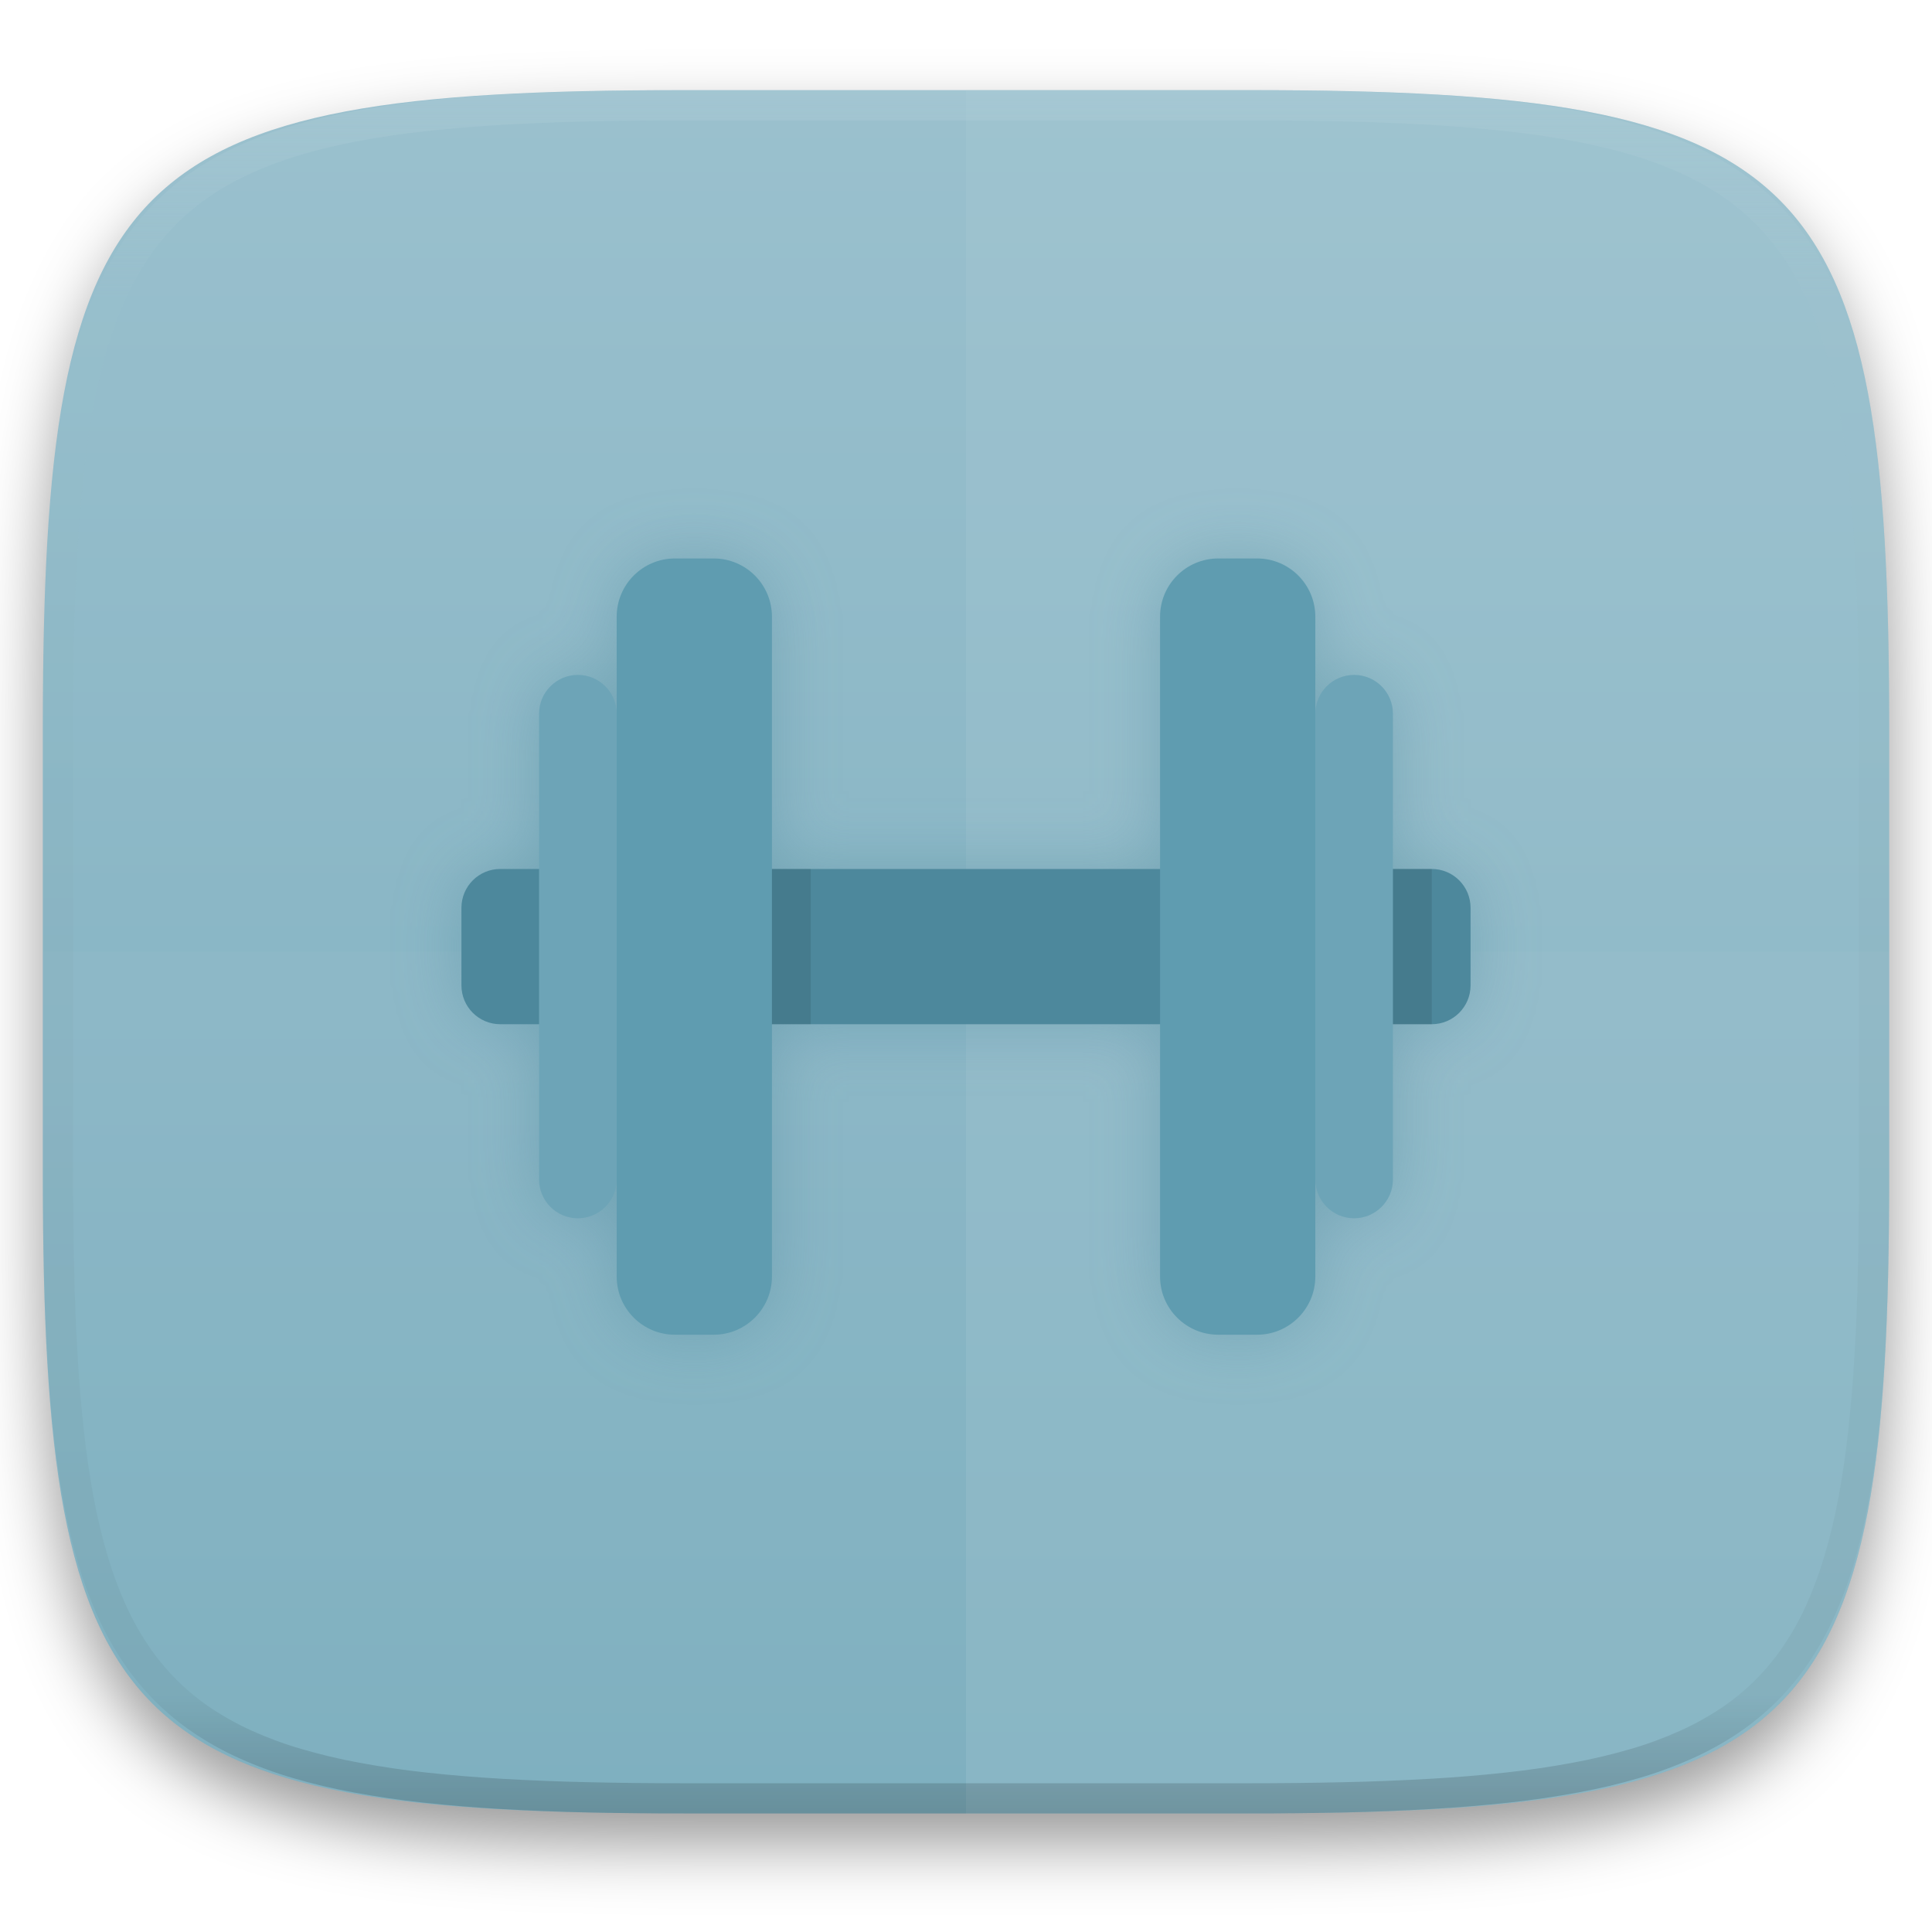
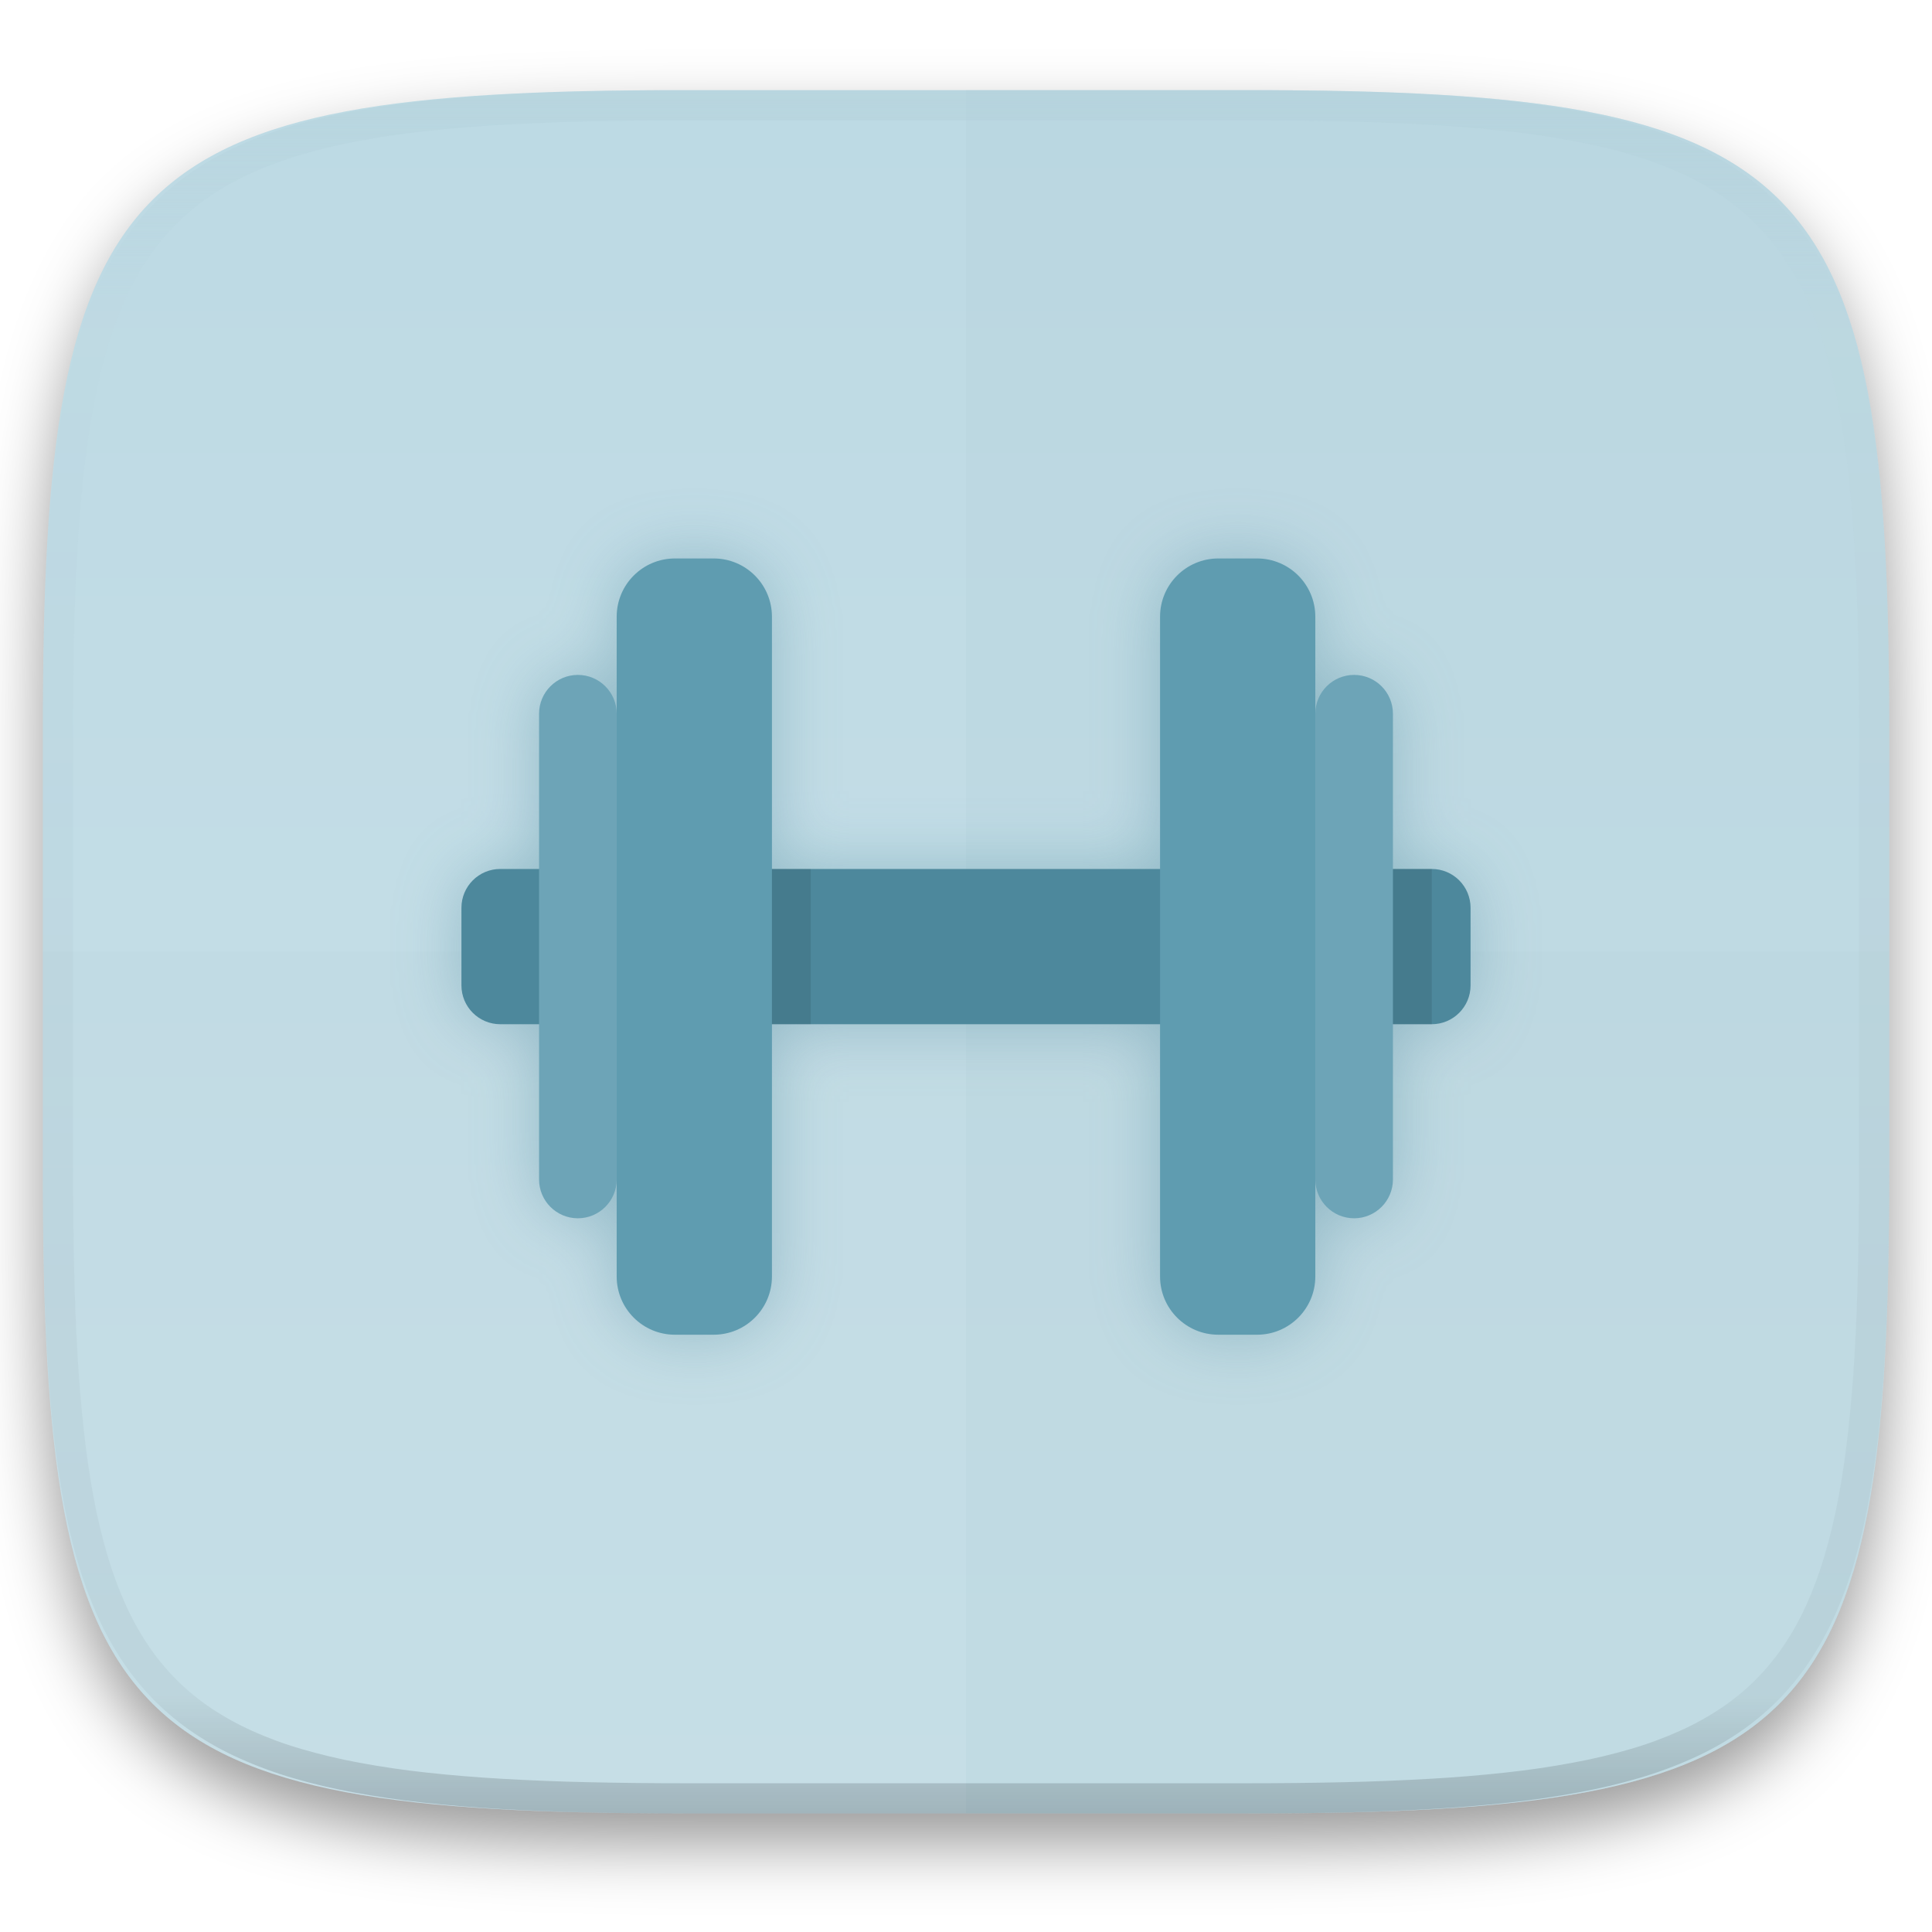
<svg xmlns="http://www.w3.org/2000/svg" style="isolation:isolate" width="256" height="256">
  <g filter="url(#a)">
    <linearGradient id="b" x1=".567" x2=".567" y1="1.071" y2="-.071" gradientTransform="matrix(244.648 0 0 228.338 5.676 11.947)" gradientUnits="userSpaceOnUse">
-       <stop offset="0%" stop-color="#77abbc" />
-       <stop offset="100%" stop-color="#9dc2cf" />
+       <stop offset="0%" stop-color="#cae1e9" />
+       <stop offset="100%" stop-color="#bcd9e3" />
    </linearGradient>
    <path fill="url(#b)" d="M165.685 11.947c74.055 0 84.639 10.557 84.639 84.544v59.251c0 73.986-10.584 84.543-84.639 84.543h-75.37c-74.055 0-84.639-10.557-84.639-84.543V96.491c0-73.987 10.584-84.544 84.639-84.544h75.37z" />
  </g>
  <defs>
    <filter id="a" width="400%" height="400%" x="-200%" y="-200%" color-interpolation-filters="sRGB" filterUnits="objectBoundingBox">
      <feGaussianBlur in="SourceGraphic" stdDeviation="4.294" />
      <feOffset dy="4" result="pf_100_offsetBlur" />
      <feFlood flood-opacity=".4" />
      <feComposite in2="pf_100_offsetBlur" operator="in" result="pf_100_dropShadow" />
      <feBlend in="SourceGraphic" in2="pf_100_dropShadow" />
    </filter>
  </defs>
  <path fill="#b0ced8" opacity=".1" d="M5.676 126.116v29.626c0 73.986 10.584 84.543 84.639 84.543h75.37c74.055 0 84.639-10.557 84.639-84.543v-29.626H5.676z" />
  <path fill="#b0ced8" opacity=".2" d="M128 11.947v228.338h37.685c74.055 0 84.639-10.557 84.639-84.543V96.491c0-73.987-10.584-84.544-84.639-84.544H128z" />
  <defs>
    <filter id="c" width="400%" height="400%" x="-200%" y="-200%" color-interpolation-filters="sRGB" filterUnits="objectBoundingBox">
      <feGaussianBlur stdDeviation="4.294" />
    </filter>
  </defs>
  <path fill="#4d889c" fill-rule="evenodd" opacity=".4" d="M174.286 94.571V81.714A7.718 7.718 0 0 0 166.571 74h-5.142a7.718 7.718 0 0 0-7.715 7.714v33.429h-51.428V81.714A7.718 7.718 0 0 0 94.571 74h-5.142a7.718 7.718 0 0 0-7.715 7.714v12.857a5.145 5.145 0 0 0-5.143-5.142 5.144 5.144 0 0 0-5.142 5.142v20.572h-5.143a5.145 5.145 0 0 0-5.143 5.143v10.285a5.145 5.145 0 0 0 5.143 5.143h5.143v20.572a5.145 5.145 0 0 0 5.142 5.143 5.145 5.145 0 0 0 5.143-5.143v12.857a7.718 7.718 0 0 0 7.715 7.714h5.142a7.718 7.718 0 0 0 7.715-7.714v-33.429h51.428v33.429a7.718 7.718 0 0 0 7.715 7.714h5.142a7.718 7.718 0 0 0 7.715-7.714v-12.857a5.145 5.145 0 0 0 5.143 5.143 5.145 5.145 0 0 0 5.142-5.143v-20.572h5.143a5.145 5.145 0 0 0 5.143-5.143v-10.285a5.145 5.145 0 0 0-5.143-5.143h-5.143V94.571a5.144 5.144 0 0 0-5.142-5.142q-3.804-.054-5.143 5.142z" filter="url(#c)" />
  <path fill="#4d889c" d="M66.286 115.143h123.428a5.145 5.145 0 0 1 5.143 5.143v10.285a5.145 5.145 0 0 1-5.143 5.143H66.286a5.145 5.145 0 0 1-5.143-5.143v-10.285a5.145 5.145 0 0 1 5.143-5.143z" />
  <path fill-opacity=".098" d="M179.43 115.14h10.286v20.571H179.43V115.14zm-82.29 0h10.286v20.571H97.14V115.14z" />
  <path fill="#6da4b7" d="M76.571 89.429a5.145 5.145 0 0 1 5.143 5.142v61.715a5.145 5.145 0 0 1-5.143 5.143 5.145 5.145 0 0 1-5.142-5.143V94.571a5.144 5.144 0 0 1 5.142-5.142z" />
  <path fill="#5f9cb0" d="M89.429 74h5.142a7.718 7.718 0 0 1 7.715 7.714v87.429a7.718 7.718 0 0 1-7.715 7.714h-5.142a7.718 7.718 0 0 1-7.715-7.714V81.714A7.718 7.718 0 0 1 89.429 74z" />
  <path fill="#6da4b7" d="M179.429 89.429a5.145 5.145 0 0 0-5.143 5.142v61.715a5.145 5.145 0 0 0 5.143 5.143 5.145 5.145 0 0 0 5.142-5.143V94.571a5.144 5.144 0 0 0-5.142-5.142z" />
  <path fill="#5f9cb0" d="M166.571 74h-5.142a7.718 7.718 0 0 0-7.715 7.714v87.429a7.718 7.718 0 0 0 7.715 7.714h5.142a7.718 7.718 0 0 0 7.715-7.714V81.714A7.718 7.718 0 0 0 166.571 74z" />
  <g opacity=".4">
    <linearGradient id="d" x1=".517" x2=".517" y2="1" gradientTransform="matrix(244.65 0 0 228.34 5.68 11.95)" gradientUnits="userSpaceOnUse">
      <stop offset="0%" stop-color="#b0ced8" />
      <stop offset="12.5%" stop-color="#b0ced8" stop-opacity=".098" />
      <stop offset="92.5%" stop-opacity=".098" />
      <stop offset="100%" stop-opacity=".498" />
    </linearGradient>
    <path fill="url(#d)" fill-rule="evenodd" d="M165.068 11.951c4.328-.01 8.656.04 12.984.138 3.875.078 7.75.226 11.626.452 3.453.196 6.905.481 10.348.854 3.06.335 6.118.786 9.148 1.346a80.47 80.47 0 0 1 8.046 1.916 53.64 53.64 0 0 1 7.023 2.584 40.413 40.413 0 0 1 6.06 3.35 35.176 35.176 0 0 1 5.134 4.215 35.072 35.072 0 0 1 4.22 5.119 41.692 41.692 0 0 1 3.363 6.042 55.982 55.982 0 0 1 2.597 7.005 80.224 80.224 0 0 1 1.918 8.037 124.43 124.43 0 0 1 1.348 9.127c.374 3.439.659 6.878.856 10.326.226 3.861.373 7.732.462 11.593.088 4.323.138 8.646.128 12.96v58.21c.01 4.324-.04 8.637-.128 12.96a325.177 325.177 0 0 1-.462 11.593 200.984 200.984 0 0 1-.856 10.326 124.691 124.691 0 0 1-1.348 9.137 80.687 80.687 0 0 1-1.918 8.027 55.414 55.414 0 0 1-2.597 7.005 41.18 41.18 0 0 1-3.364 6.042 34.559 34.559 0 0 1-4.22 5.119 35.177 35.177 0 0 1-5.134 4.215 40.412 40.412 0 0 1-6.059 3.35 55.138 55.138 0 0 1-7.023 2.594 77.806 77.806 0 0 1-8.046 1.906 120 120 0 0 1-9.148 1.346c-3.443.373-6.895.658-10.348.854-3.875.226-7.75.374-11.626.462-4.328.088-8.656.138-12.984.128H90.942c-4.328.01-8.656-.04-12.984-.128a328.387 328.387 0 0 1-11.626-.462 203.003 203.003 0 0 1-10.348-.854 120 120 0 0 1-9.148-1.346 77.806 77.806 0 0 1-8.046-1.906 55.139 55.139 0 0 1-7.023-2.594 40.413 40.413 0 0 1-6.06-3.35 35.176 35.176 0 0 1-5.134-4.215 34.56 34.56 0 0 1-4.22-5.119 41.183 41.183 0 0 1-3.363-6.042 55.415 55.415 0 0 1-2.597-7.005 80.682 80.682 0 0 1-1.918-8.027 124.688 124.688 0 0 1-1.348-9.137 200.993 200.993 0 0 1-.856-10.326 325.212 325.212 0 0 1-.462-11.593 569.197 569.197 0 0 1-.128-12.96v-58.21c-.01-4.314.04-8.637.128-12.96.089-3.86.236-7.732.462-11.593.197-3.448.482-6.887.856-10.326.335-3.055.787-6.101 1.348-9.127a80.219 80.219 0 0 1 1.918-8.037 55.983 55.983 0 0 1 2.597-7.005 41.695 41.695 0 0 1 3.364-6.042 35.072 35.072 0 0 1 4.22-5.119 35.176 35.176 0 0 1 5.134-4.215 40.413 40.413 0 0 1 6.059-3.35 53.64 53.64 0 0 1 7.023-2.584 80.47 80.47 0 0 1 8.046-1.916 125.11 125.11 0 0 1 9.148-1.346c3.443-.373 6.895-.658 10.348-.854 3.875-.226 7.75-.374 11.626-.452 4.328-.098 8.656-.148 12.984-.138h74.126zm.01 4.009c4.298-.01 8.597.039 12.895.127 3.827.089 7.653.236 11.48.452 3.383.197 6.766.472 10.13.845 2.971.315 5.932.747 8.863 1.297a75.943 75.943 0 0 1 7.653 1.818 50.493 50.493 0 0 1 6.501 2.397 37.038 37.038 0 0 1 5.47 3.026 30.383 30.383 0 0 1 4.524 3.724 31.05 31.05 0 0 1 3.738 4.519 37.271 37.271 0 0 1 3.03 5.443 51.46 51.46 0 0 1 2.4 6.494 75.563 75.563 0 0 1 1.829 7.634c.54 2.928.974 5.875 1.298 8.842.374 3.36.65 6.73.846 10.11.217 3.822.374 7.634.453 11.456.088 4.293.137 8.577.137 12.87v58.212c0 4.293-.049 8.577-.137 12.87a317.503 317.503 0 0 1-.453 11.456c-.196 3.38-.472 6.75-.846 10.12a121.689 121.689 0 0 1-1.298 8.832 75.562 75.562 0 0 1-1.83 7.634 50.902 50.902 0 0 1-2.4 6.494 36.767 36.767 0 0 1-3.03 5.443 30.615 30.615 0 0 1-3.737 4.53 30.938 30.938 0 0 1-4.525 3.713 37.038 37.038 0 0 1-5.469 3.026 49.07 49.07 0 0 1-6.501 2.397 75.942 75.942 0 0 1-7.653 1.818c-2.931.55-5.892.982-8.863 1.306-3.364.364-6.747.649-10.13.836-3.827.216-7.653.373-11.48.452-4.298.098-8.597.137-12.895.137H90.932c-4.298 0-8.597-.04-12.895-.137a320.093 320.093 0 0 1-11.48-.452 193.696 193.696 0 0 1-10.13-.836 116.71 116.71 0 0 1-8.863-1.306 75.942 75.942 0 0 1-7.653-1.818 49.07 49.07 0 0 1-6.501-2.397 37.038 37.038 0 0 1-5.47-3.026 30.938 30.938 0 0 1-4.524-3.714 30.615 30.615 0 0 1-3.738-4.529 36.766 36.766 0 0 1-3.03-5.443 50.903 50.903 0 0 1-2.4-6.494 75.567 75.567 0 0 1-1.829-7.634 121.69 121.69 0 0 1-1.298-8.832c-.374-3.37-.65-6.74-.846-10.12a317.535 317.535 0 0 1-.453-11.456 623.851 623.851 0 0 1-.137-12.87V97.014c0-4.293.049-8.577.137-12.87.079-3.822.236-7.634.453-11.456.197-3.38.472-6.75.846-10.11.324-2.967.757-5.914 1.298-8.842a75.568 75.568 0 0 1 1.83-7.634 51.46 51.46 0 0 1 2.4-6.494 37.27 37.27 0 0 1 3.03-5.443 31.05 31.05 0 0 1 3.737-4.52 30.384 30.384 0 0 1 4.525-3.723 37.039 37.039 0 0 1 5.469-3.026 50.494 50.494 0 0 1 6.501-2.397 75.943 75.943 0 0 1 7.653-1.818c2.931-.55 5.892-.982 8.863-1.297 3.364-.373 6.747-.648 10.13-.845a344.71 344.71 0 0 1 11.48-.452c4.298-.088 8.597-.137 12.895-.127H165.078z" />
  </g>
</svg>
